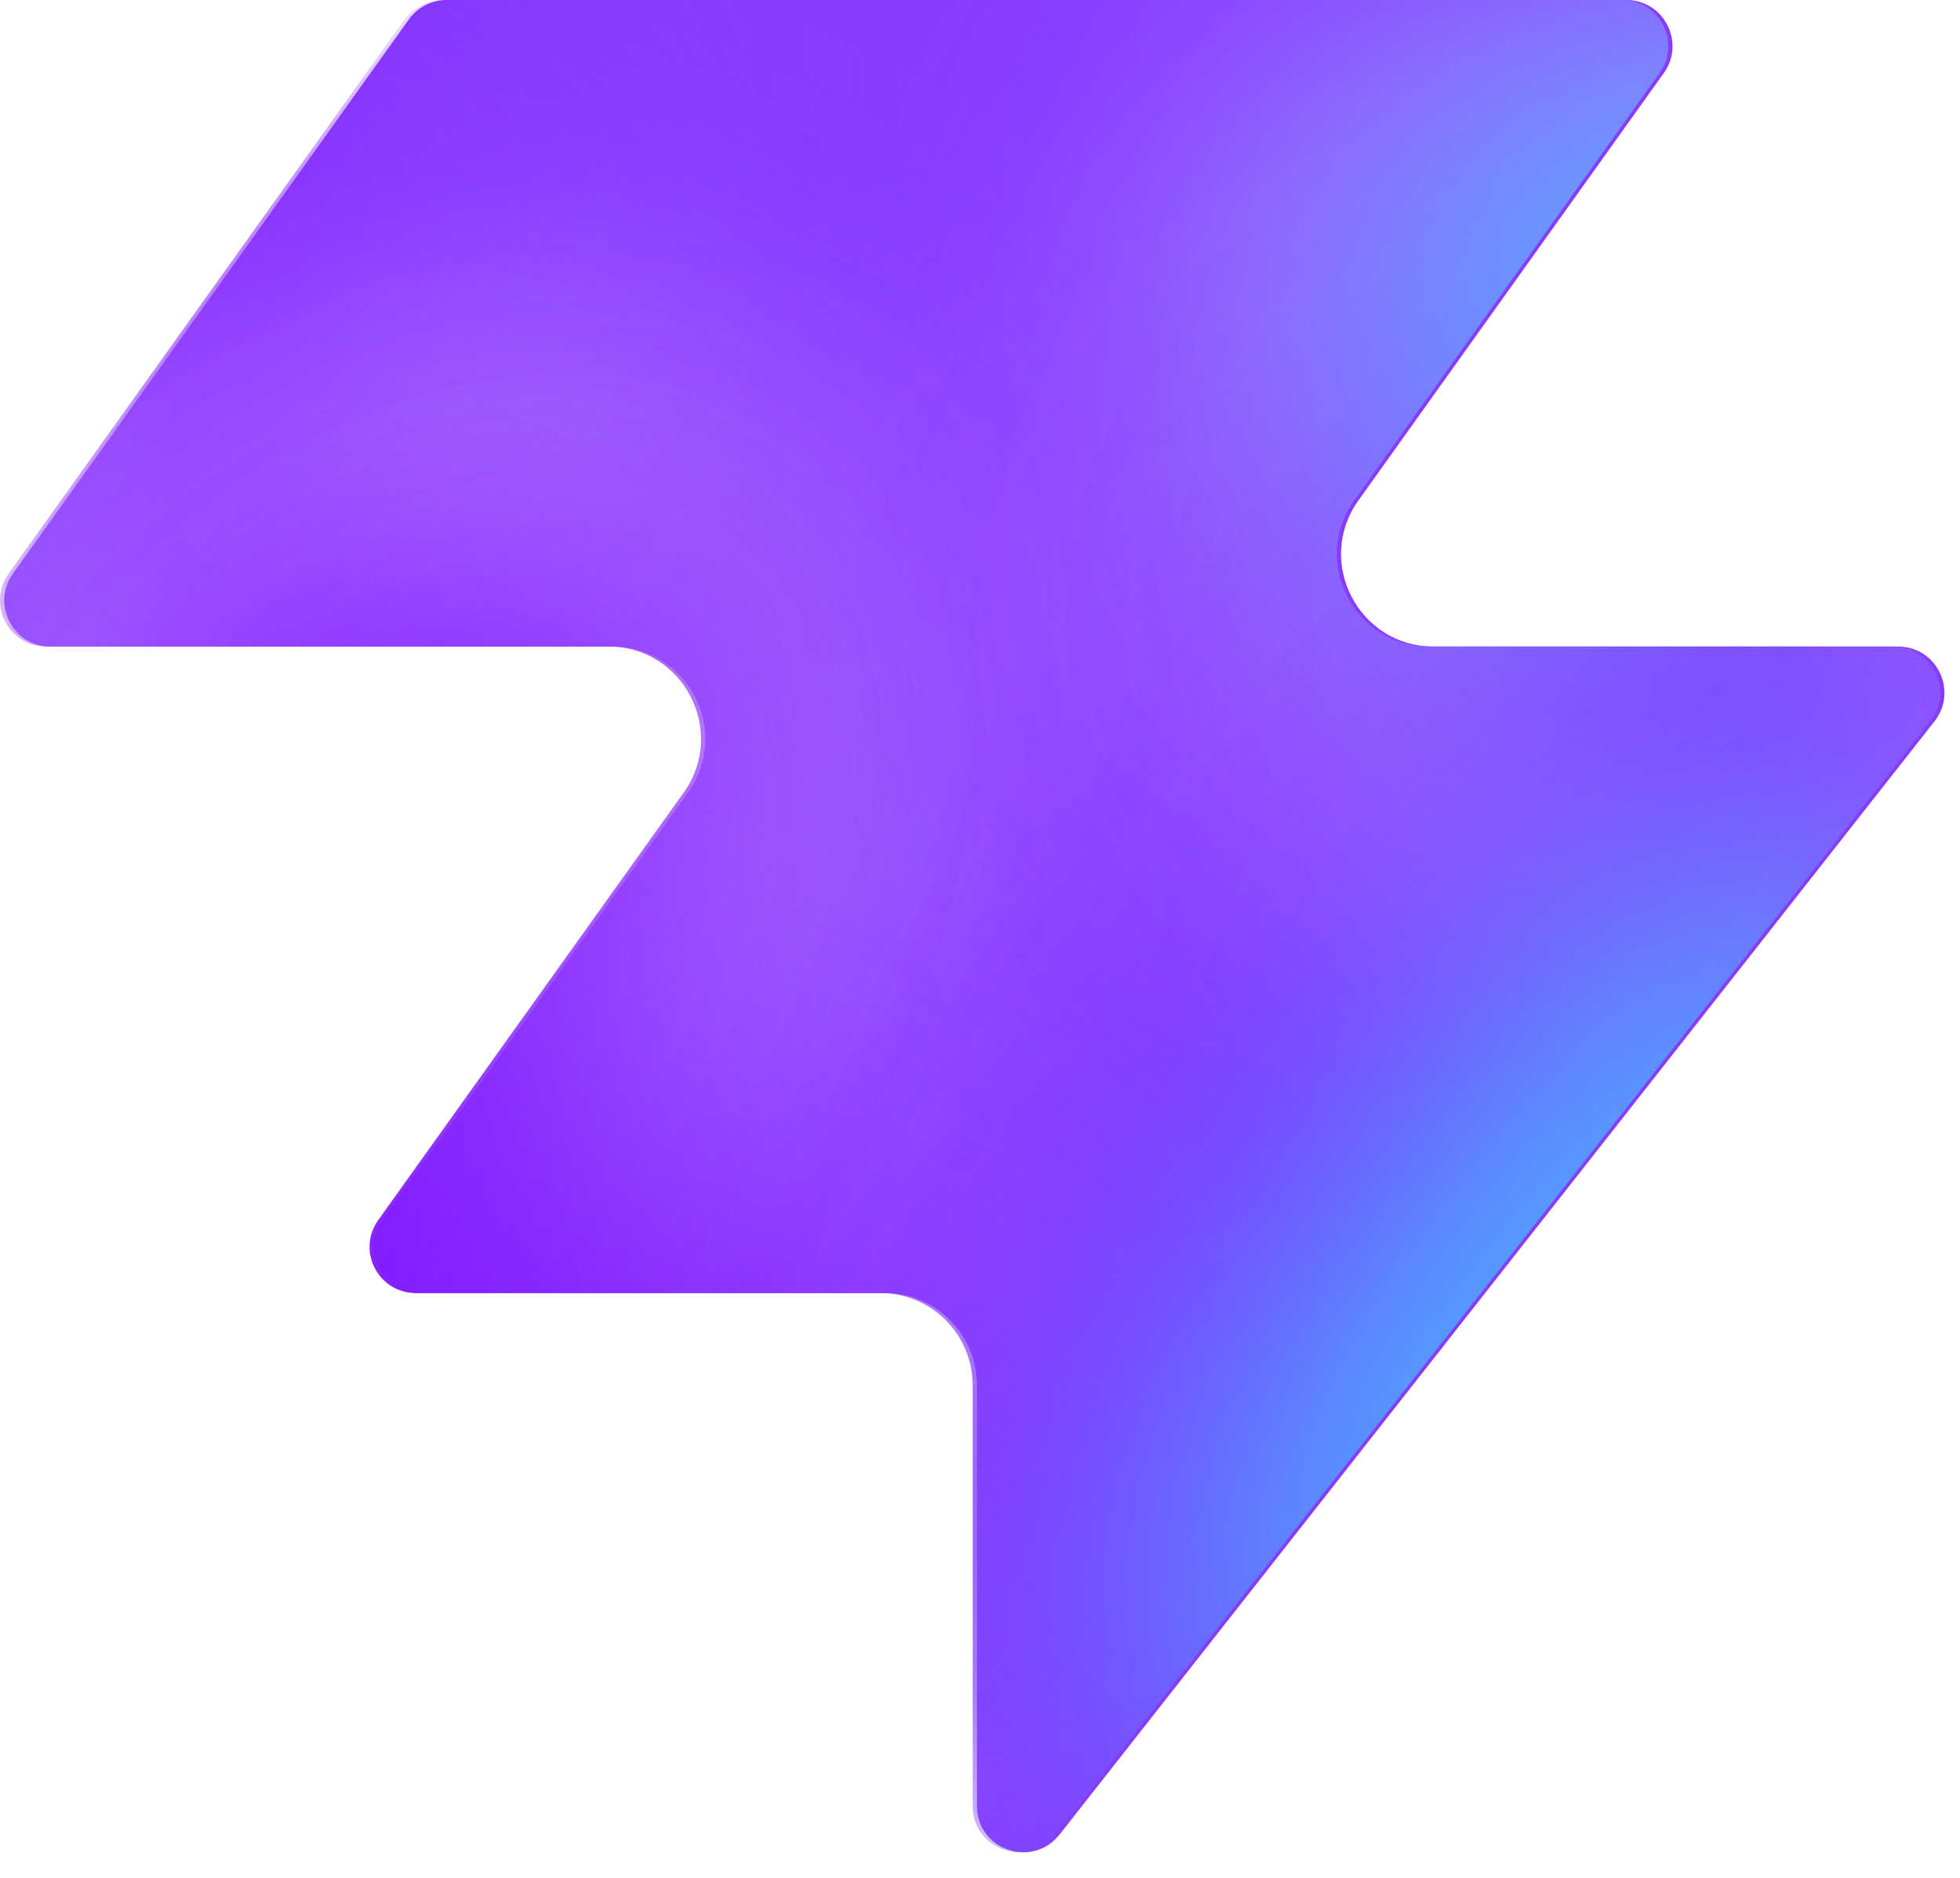
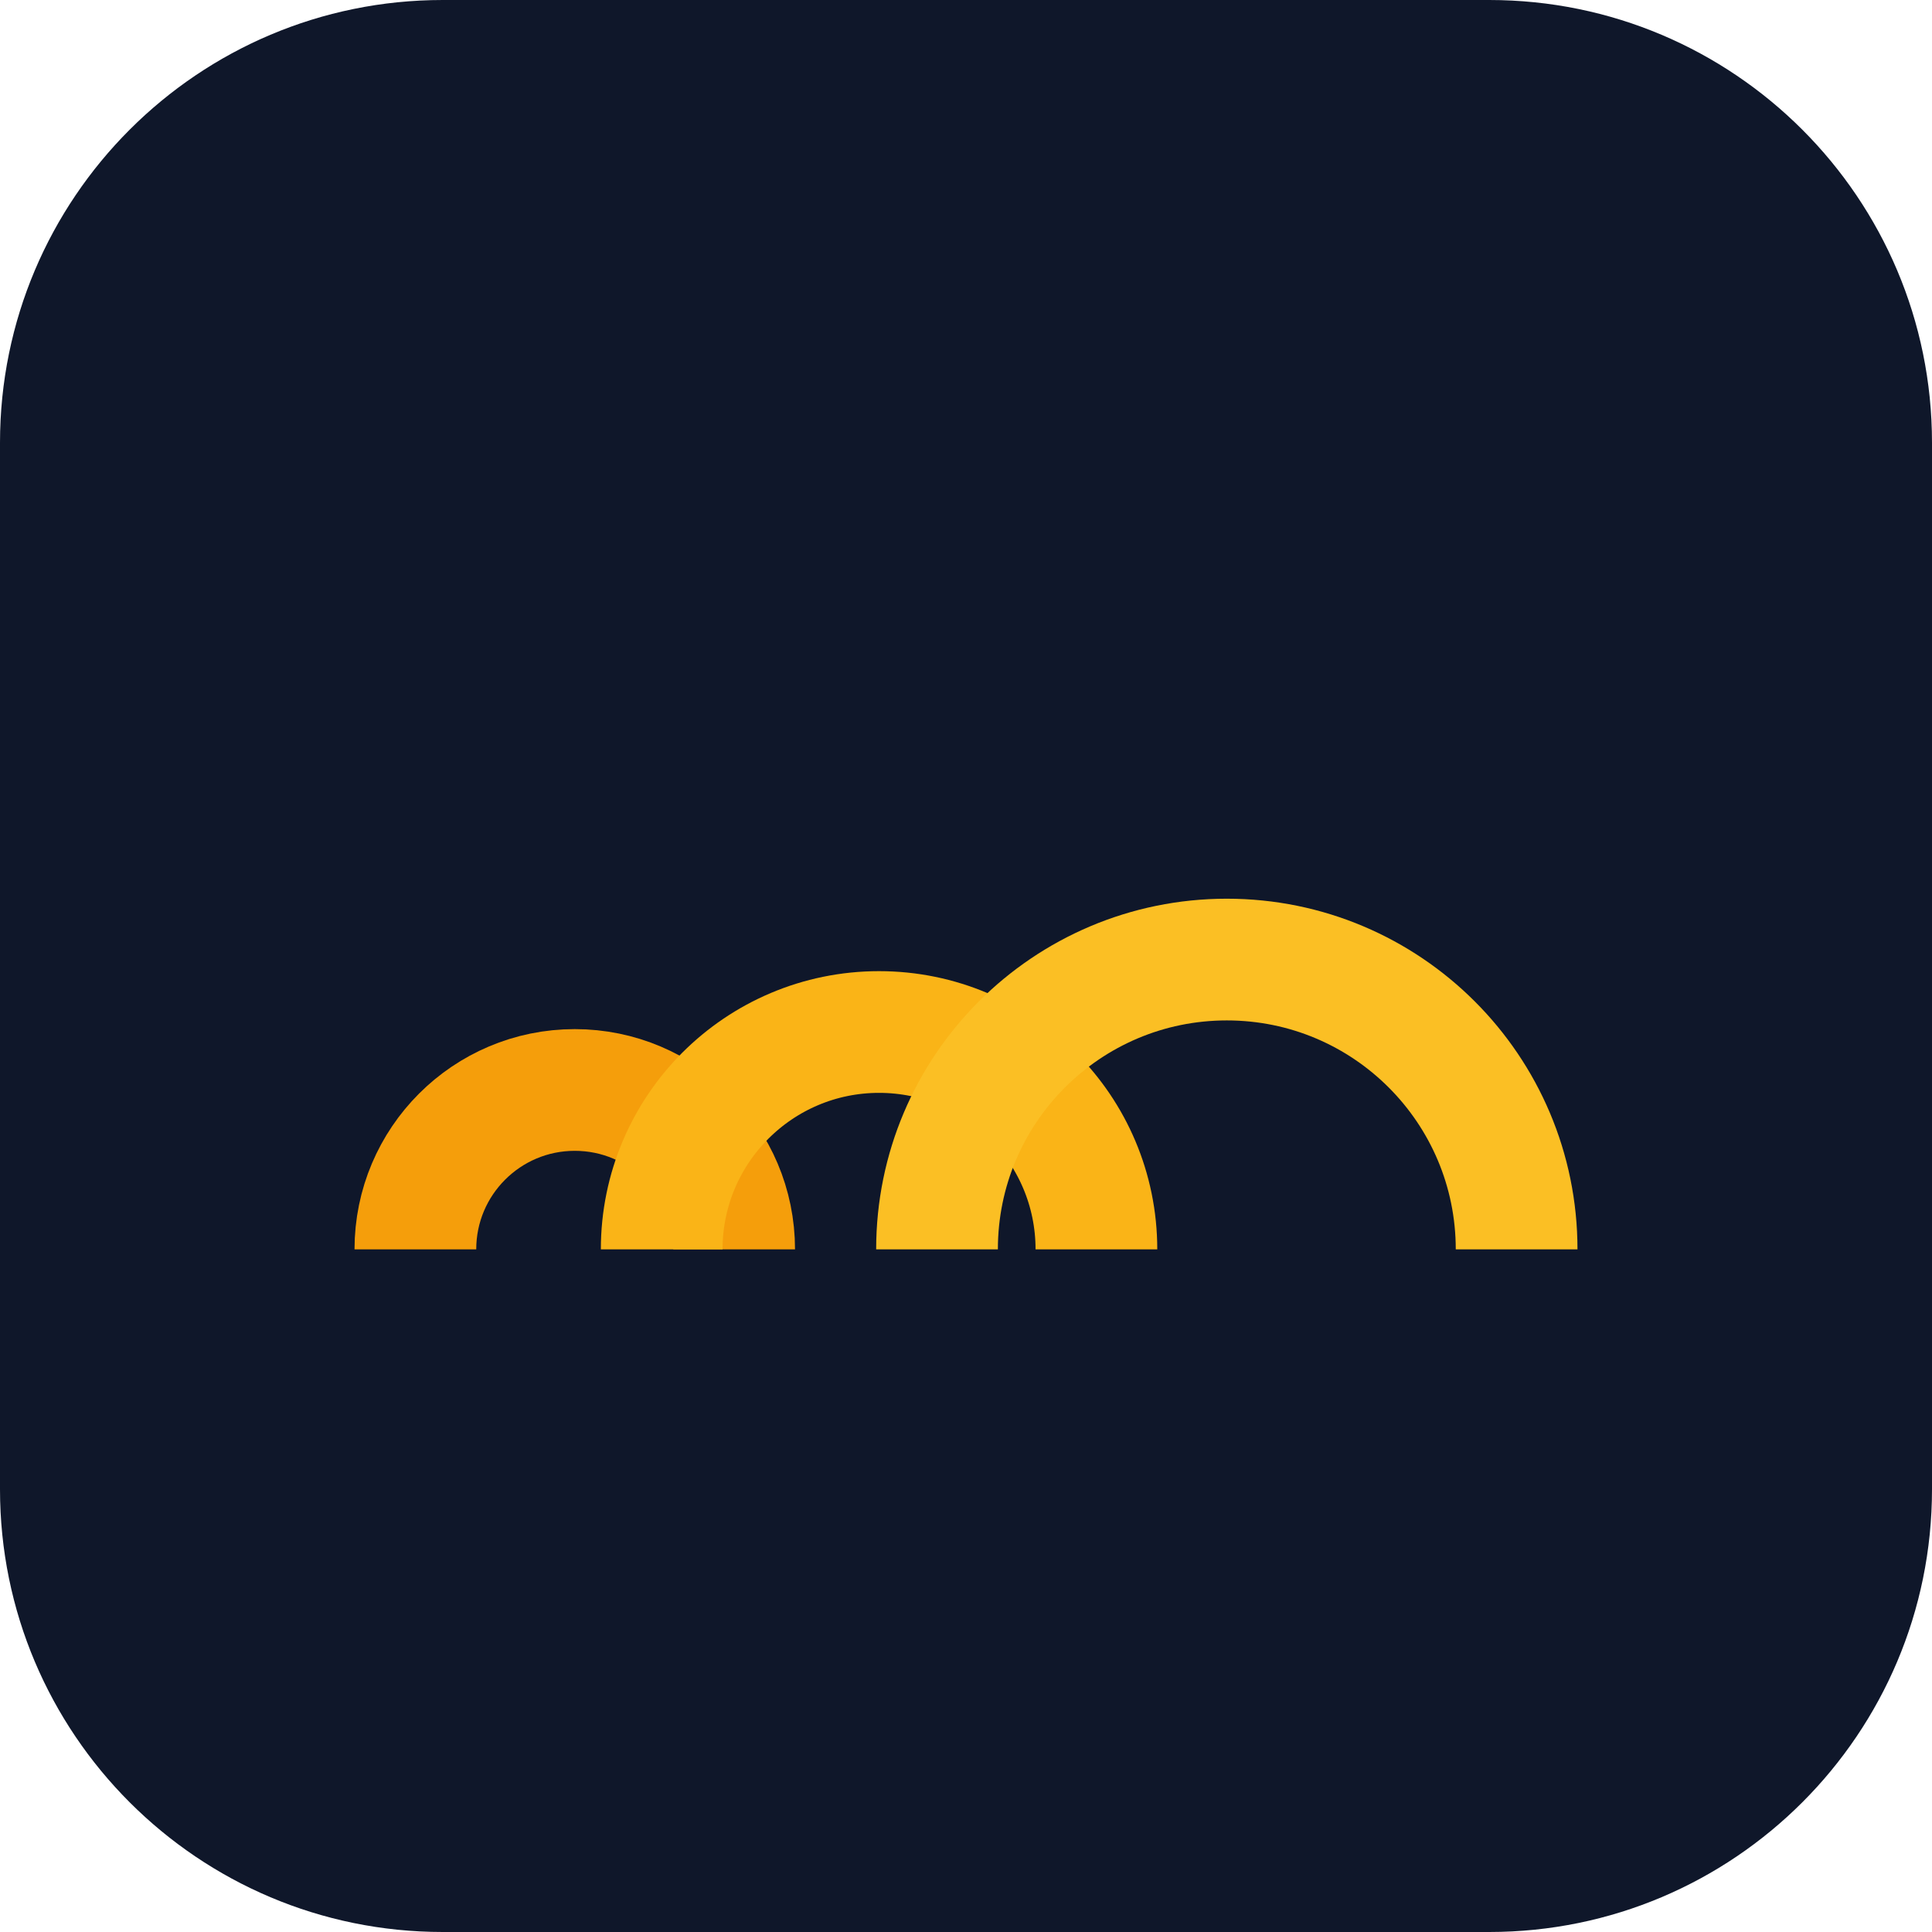
- <svg xmlns="http://www.w3.org/2000/svg" width="48" height="46" fill="none" viewBox="0 0 48 46">
-   <path fill="#863bff" d="M25.946 44.938c-.664.845-2.021.375-2.021-.698V33.937a2.26 2.26 0 0 0-2.262-2.262H10.287c-.92 0-1.456-1.04-.92-1.788l7.48-10.471c1.07-1.497 0-3.578-1.842-3.578H1.237c-.92 0-1.456-1.04-.92-1.788L10.013.474c.214-.297.556-.474.92-.474h28.894c.92 0 1.456 1.04.92 1.788l-7.48 10.471c-1.07 1.498 0 3.579 1.842 3.579h11.377c.943 0 1.473 1.088.89 1.83L25.947 44.94z" style="fill:#863bff;fill:color(display-p3 .525 .23 1);fill-opacity:1" />
-   <mask id="a" width="48" height="46" x="0" y="0" maskUnits="userSpaceOnUse" style="mask-type:alpha">
-     <path fill="#000" d="M25.842 44.938c-.664.844-2.021.375-2.021-.698V33.937a2.26 2.26 0 0 0-2.262-2.262H10.183c-.92 0-1.456-1.04-.92-1.788l7.48-10.471c1.07-1.498 0-3.579-1.842-3.579H1.133c-.92 0-1.456-1.04-.92-1.787L9.91.473c.214-.297.556-.474.92-.474h28.894c.92 0 1.456 1.04.92 1.788l-7.48 10.471c-1.07 1.498 0 3.578 1.842 3.578h11.377c.943 0 1.473 1.088.89 1.832L25.843 44.94z" style="fill:#000;fill-opacity:1" />
-   </mask>
-   <g mask="url(#a)">
-     <g filter="url(#b)">
-       <ellipse cx="5.508" cy="14.704" fill="#ede6ff" rx="5.508" ry="14.704" style="fill:#ede6ff;fill:color(display-p3 .927 .903 1);fill-opacity:1" transform="matrix(.00324 1 1 -.00324 -4.47 31.516)" />
-     </g>
-     <g filter="url(#c)">
-       <ellipse cx="10.399" cy="29.851" fill="#ede6ff" rx="10.399" ry="29.851" style="fill:#ede6ff;fill:color(display-p3 .927 .903 1);fill-opacity:1" transform="matrix(.00324 1 1 -.00324 -39.328 7.883)" />
-     </g>
-     <g filter="url(#d)">
-       <ellipse cx="5.508" cy="30.487" fill="#7e14ff" rx="5.508" ry="30.487" style="fill:#7e14ff;fill:color(display-p3 .492 .077 1);fill-opacity:1" transform="rotate(89.814 -25.913 -14.639)scale(1 -1)" />
-     </g>
-     <g filter="url(#e)">
-       <ellipse cx="5.508" cy="30.599" fill="#7e14ff" rx="5.508" ry="30.599" style="fill:#7e14ff;fill:color(display-p3 .492 .077 1);fill-opacity:1" transform="rotate(89.814 -32.644 -3.334)scale(1 -1)" />
-     </g>
-     <g filter="url(#f)">
-       <ellipse cx="5.508" cy="30.599" fill="#7e14ff" rx="5.508" ry="30.599" style="fill:#7e14ff;fill:color(display-p3 .492 .077 1);fill-opacity:1" transform="matrix(.00324 1 1 -.00324 -34.34 30.47)" />
-     </g>
-     <g filter="url(#g)">
-       <ellipse cx="14.072" cy="22.078" fill="#ede6ff" rx="14.072" ry="22.078" style="fill:#ede6ff;fill:color(display-p3 .927 .903 1);fill-opacity:1" transform="rotate(93.35 24.506 48.493)scale(-1 1)" />
-     </g>
-     <g filter="url(#h)">
-       <ellipse cx="3.47" cy="21.501" fill="#7e14ff" rx="3.47" ry="21.501" style="fill:#7e14ff;fill:color(display-p3 .492 .077 1);fill-opacity:1" transform="rotate(89.009 28.708 47.59)scale(-1 1)" />
-     </g>
-     <g filter="url(#i)">
-       <ellipse cx="3.47" cy="21.501" fill="#7e14ff" rx="3.47" ry="21.501" style="fill:#7e14ff;fill:color(display-p3 .492 .077 1);fill-opacity:1" transform="rotate(89.009 28.708 47.59)scale(-1 1)" />
-     </g>
-     <g filter="url(#j)">
-       <ellipse cx=".387" cy="8.972" fill="#7e14ff" rx="4.407" ry="29.108" style="fill:#7e14ff;fill:color(display-p3 .492 .077 1);fill-opacity:1" transform="rotate(39.51 .387 8.972)" />
-     </g>
-     <g filter="url(#k)">
-       <ellipse cx="47.523" cy="-6.092" fill="#7e14ff" rx="4.407" ry="29.108" style="fill:#7e14ff;fill:color(display-p3 .492 .077 1);fill-opacity:1" transform="rotate(37.892 47.523 -6.092)" />
-     </g>
-     <g filter="url(#l)">
-       <ellipse cx="41.412" cy="6.333" fill="#47bfff" rx="5.971" ry="9.665" style="fill:#47bfff;fill:color(display-p3 .28 .748 1);fill-opacity:1" transform="rotate(37.892 41.412 6.333)" />
-     </g>
-     <g filter="url(#m)">
-       <ellipse cx="-1.879" cy="38.332" fill="#7e14ff" rx="4.407" ry="29.108" style="fill:#7e14ff;fill:color(display-p3 .492 .077 1);fill-opacity:1" transform="rotate(37.892 -1.88 38.332)" />
-     </g>
-     <g filter="url(#n)">
-       <ellipse cx="-1.879" cy="38.332" fill="#7e14ff" rx="4.407" ry="29.108" style="fill:#7e14ff;fill:color(display-p3 .492 .077 1);fill-opacity:1" transform="rotate(37.892 -1.88 38.332)" />
-     </g>
-     <g filter="url(#o)">
-       <ellipse cx="35.651" cy="29.907" fill="#7e14ff" rx="4.407" ry="29.108" style="fill:#7e14ff;fill:color(display-p3 .492 .077 1);fill-opacity:1" transform="rotate(37.892 35.651 29.907)" />
-     </g>
-     <g filter="url(#p)">
-       <ellipse cx="38.418" cy="32.4" fill="#47bfff" rx="5.971" ry="15.297" style="fill:#47bfff;fill:color(display-p3 .28 .748 1);fill-opacity:1" transform="rotate(37.892 38.418 32.4)" />
-     </g>
+ <svg xmlns="http://www.w3.org/2000/svg" viewBox="0 0 48 48" width="48" height="48" fill="none">
+   <rect width="48" height="48" rx="11" fill="#0F172A" />
+   <g transform="translate(24 26) scale(0.72) translate(-24.5 -27)">
+     <path d="M5.5 34 A5.5 5.5 0 0 1 16.5 34" stroke="#F59E0B" stroke-width="4.2" />
+     <path d="M14 34 A7.5 7.5 0 0 1 29 34" stroke="#FAB417" stroke-width="4.2" />
+     <path d="M23.5 34 A10 10 0 0 1 43.5 34" stroke="#FBBF24" stroke-width="4.2" />
  </g>
-   <defs>
-     <filter id="b" width="60.045" height="41.654" x="-19.77" y="16.149" color-interpolation-filters="sRGB" filterUnits="userSpaceOnUse">
-       <feFlood flood-opacity="0" result="BackgroundImageFix" />
-       <feBlend in="SourceGraphic" in2="BackgroundImageFix" result="shape" />
-       <feGaussianBlur result="effect1_foregroundBlur_2002_17158" stdDeviation="7.659" />
-     </filter>
-     <filter id="c" width="90.34" height="51.437" x="-54.613" y="-7.533" color-interpolation-filters="sRGB" filterUnits="userSpaceOnUse">
-       <feFlood flood-opacity="0" result="BackgroundImageFix" />
-       <feBlend in="SourceGraphic" in2="BackgroundImageFix" result="shape" />
-       <feGaussianBlur result="effect1_foregroundBlur_2002_17158" stdDeviation="7.659" />
-     </filter>
-     <filter id="d" width="79.355" height="29.4" x="-49.64" y="2.03" color-interpolation-filters="sRGB" filterUnits="userSpaceOnUse">
-       <feFlood flood-opacity="0" result="BackgroundImageFix" />
-       <feBlend in="SourceGraphic" in2="BackgroundImageFix" result="shape" />
-       <feGaussianBlur result="effect1_foregroundBlur_2002_17158" stdDeviation="4.596" />
-     </filter>
-     <filter id="e" width="79.579" height="29.4" x="-45.045" y="20.029" color-interpolation-filters="sRGB" filterUnits="userSpaceOnUse">
-       <feFlood flood-opacity="0" result="BackgroundImageFix" />
-       <feBlend in="SourceGraphic" in2="BackgroundImageFix" result="shape" />
-       <feGaussianBlur result="effect1_foregroundBlur_2002_17158" stdDeviation="4.596" />
-     </filter>
-     <filter id="f" width="79.579" height="29.4" x="-43.513" y="21.178" color-interpolation-filters="sRGB" filterUnits="userSpaceOnUse">
-       <feFlood flood-opacity="0" result="BackgroundImageFix" />
-       <feBlend in="SourceGraphic" in2="BackgroundImageFix" result="shape" />
-       <feGaussianBlur result="effect1_foregroundBlur_2002_17158" stdDeviation="4.596" />
-     </filter>
-     <filter id="g" width="74.749" height="58.852" x="15.756" y="-17.901" color-interpolation-filters="sRGB" filterUnits="userSpaceOnUse">
-       <feFlood flood-opacity="0" result="BackgroundImageFix" />
-       <feBlend in="SourceGraphic" in2="BackgroundImageFix" result="shape" />
-       <feGaussianBlur result="effect1_foregroundBlur_2002_17158" stdDeviation="7.659" />
-     </filter>
-     <filter id="h" width="61.377" height="25.362" x="23.548" y="2.284" color-interpolation-filters="sRGB" filterUnits="userSpaceOnUse">
-       <feFlood flood-opacity="0" result="BackgroundImageFix" />
-       <feBlend in="SourceGraphic" in2="BackgroundImageFix" result="shape" />
-       <feGaussianBlur result="effect1_foregroundBlur_2002_17158" stdDeviation="4.596" />
-     </filter>
-     <filter id="i" width="61.377" height="25.362" x="23.548" y="2.284" color-interpolation-filters="sRGB" filterUnits="userSpaceOnUse">
-       <feFlood flood-opacity="0" result="BackgroundImageFix" />
-       <feBlend in="SourceGraphic" in2="BackgroundImageFix" result="shape" />
-       <feGaussianBlur result="effect1_foregroundBlur_2002_17158" stdDeviation="4.596" />
-     </filter>
-     <filter id="j" width="56.045" height="63.649" x="-27.636" y="-22.853" color-interpolation-filters="sRGB" filterUnits="userSpaceOnUse">
-       <feFlood flood-opacity="0" result="BackgroundImageFix" />
-       <feBlend in="SourceGraphic" in2="BackgroundImageFix" result="shape" />
-       <feGaussianBlur result="effect1_foregroundBlur_2002_17158" stdDeviation="4.596" />
-     </filter>
-     <filter id="k" width="54.814" height="64.646" x="20.116" y="-38.415" color-interpolation-filters="sRGB" filterUnits="userSpaceOnUse">
-       <feFlood flood-opacity="0" result="BackgroundImageFix" />
-       <feBlend in="SourceGraphic" in2="BackgroundImageFix" result="shape" />
-       <feGaussianBlur result="effect1_foregroundBlur_2002_17158" stdDeviation="4.596" />
-     </filter>
-     <filter id="l" width="33.541" height="35.313" x="24.641" y="-11.323" color-interpolation-filters="sRGB" filterUnits="userSpaceOnUse">
-       <feFlood flood-opacity="0" result="BackgroundImageFix" />
-       <feBlend in="SourceGraphic" in2="BackgroundImageFix" result="shape" />
-       <feGaussianBlur result="effect1_foregroundBlur_2002_17158" stdDeviation="4.596" />
-     </filter>
-     <filter id="m" width="54.814" height="64.646" x="-29.286" y="6.009" color-interpolation-filters="sRGB" filterUnits="userSpaceOnUse">
-       <feFlood flood-opacity="0" result="BackgroundImageFix" />
-       <feBlend in="SourceGraphic" in2="BackgroundImageFix" result="shape" />
-       <feGaussianBlur result="effect1_foregroundBlur_2002_17158" stdDeviation="4.596" />
-     </filter>
-     <filter id="n" width="54.814" height="64.646" x="-29.286" y="6.009" color-interpolation-filters="sRGB" filterUnits="userSpaceOnUse">
-       <feFlood flood-opacity="0" result="BackgroundImageFix" />
-       <feBlend in="SourceGraphic" in2="BackgroundImageFix" result="shape" />
-       <feGaussianBlur result="effect1_foregroundBlur_2002_17158" stdDeviation="4.596" />
-     </filter>
-     <filter id="o" width="54.814" height="64.646" x="8.244" y="-2.416" color-interpolation-filters="sRGB" filterUnits="userSpaceOnUse">
-       <feFlood flood-opacity="0" result="BackgroundImageFix" />
-       <feBlend in="SourceGraphic" in2="BackgroundImageFix" result="shape" />
-       <feGaussianBlur result="effect1_foregroundBlur_2002_17158" stdDeviation="4.596" />
-     </filter>
-     <filter id="p" width="39.409" height="43.623" x="18.713" y="10.588" color-interpolation-filters="sRGB" filterUnits="userSpaceOnUse">
-       <feFlood flood-opacity="0" result="BackgroundImageFix" />
-       <feBlend in="SourceGraphic" in2="BackgroundImageFix" result="shape" />
-       <feGaussianBlur result="effect1_foregroundBlur_2002_17158" stdDeviation="4.596" />
-     </filter>
-   </defs>
</svg>
